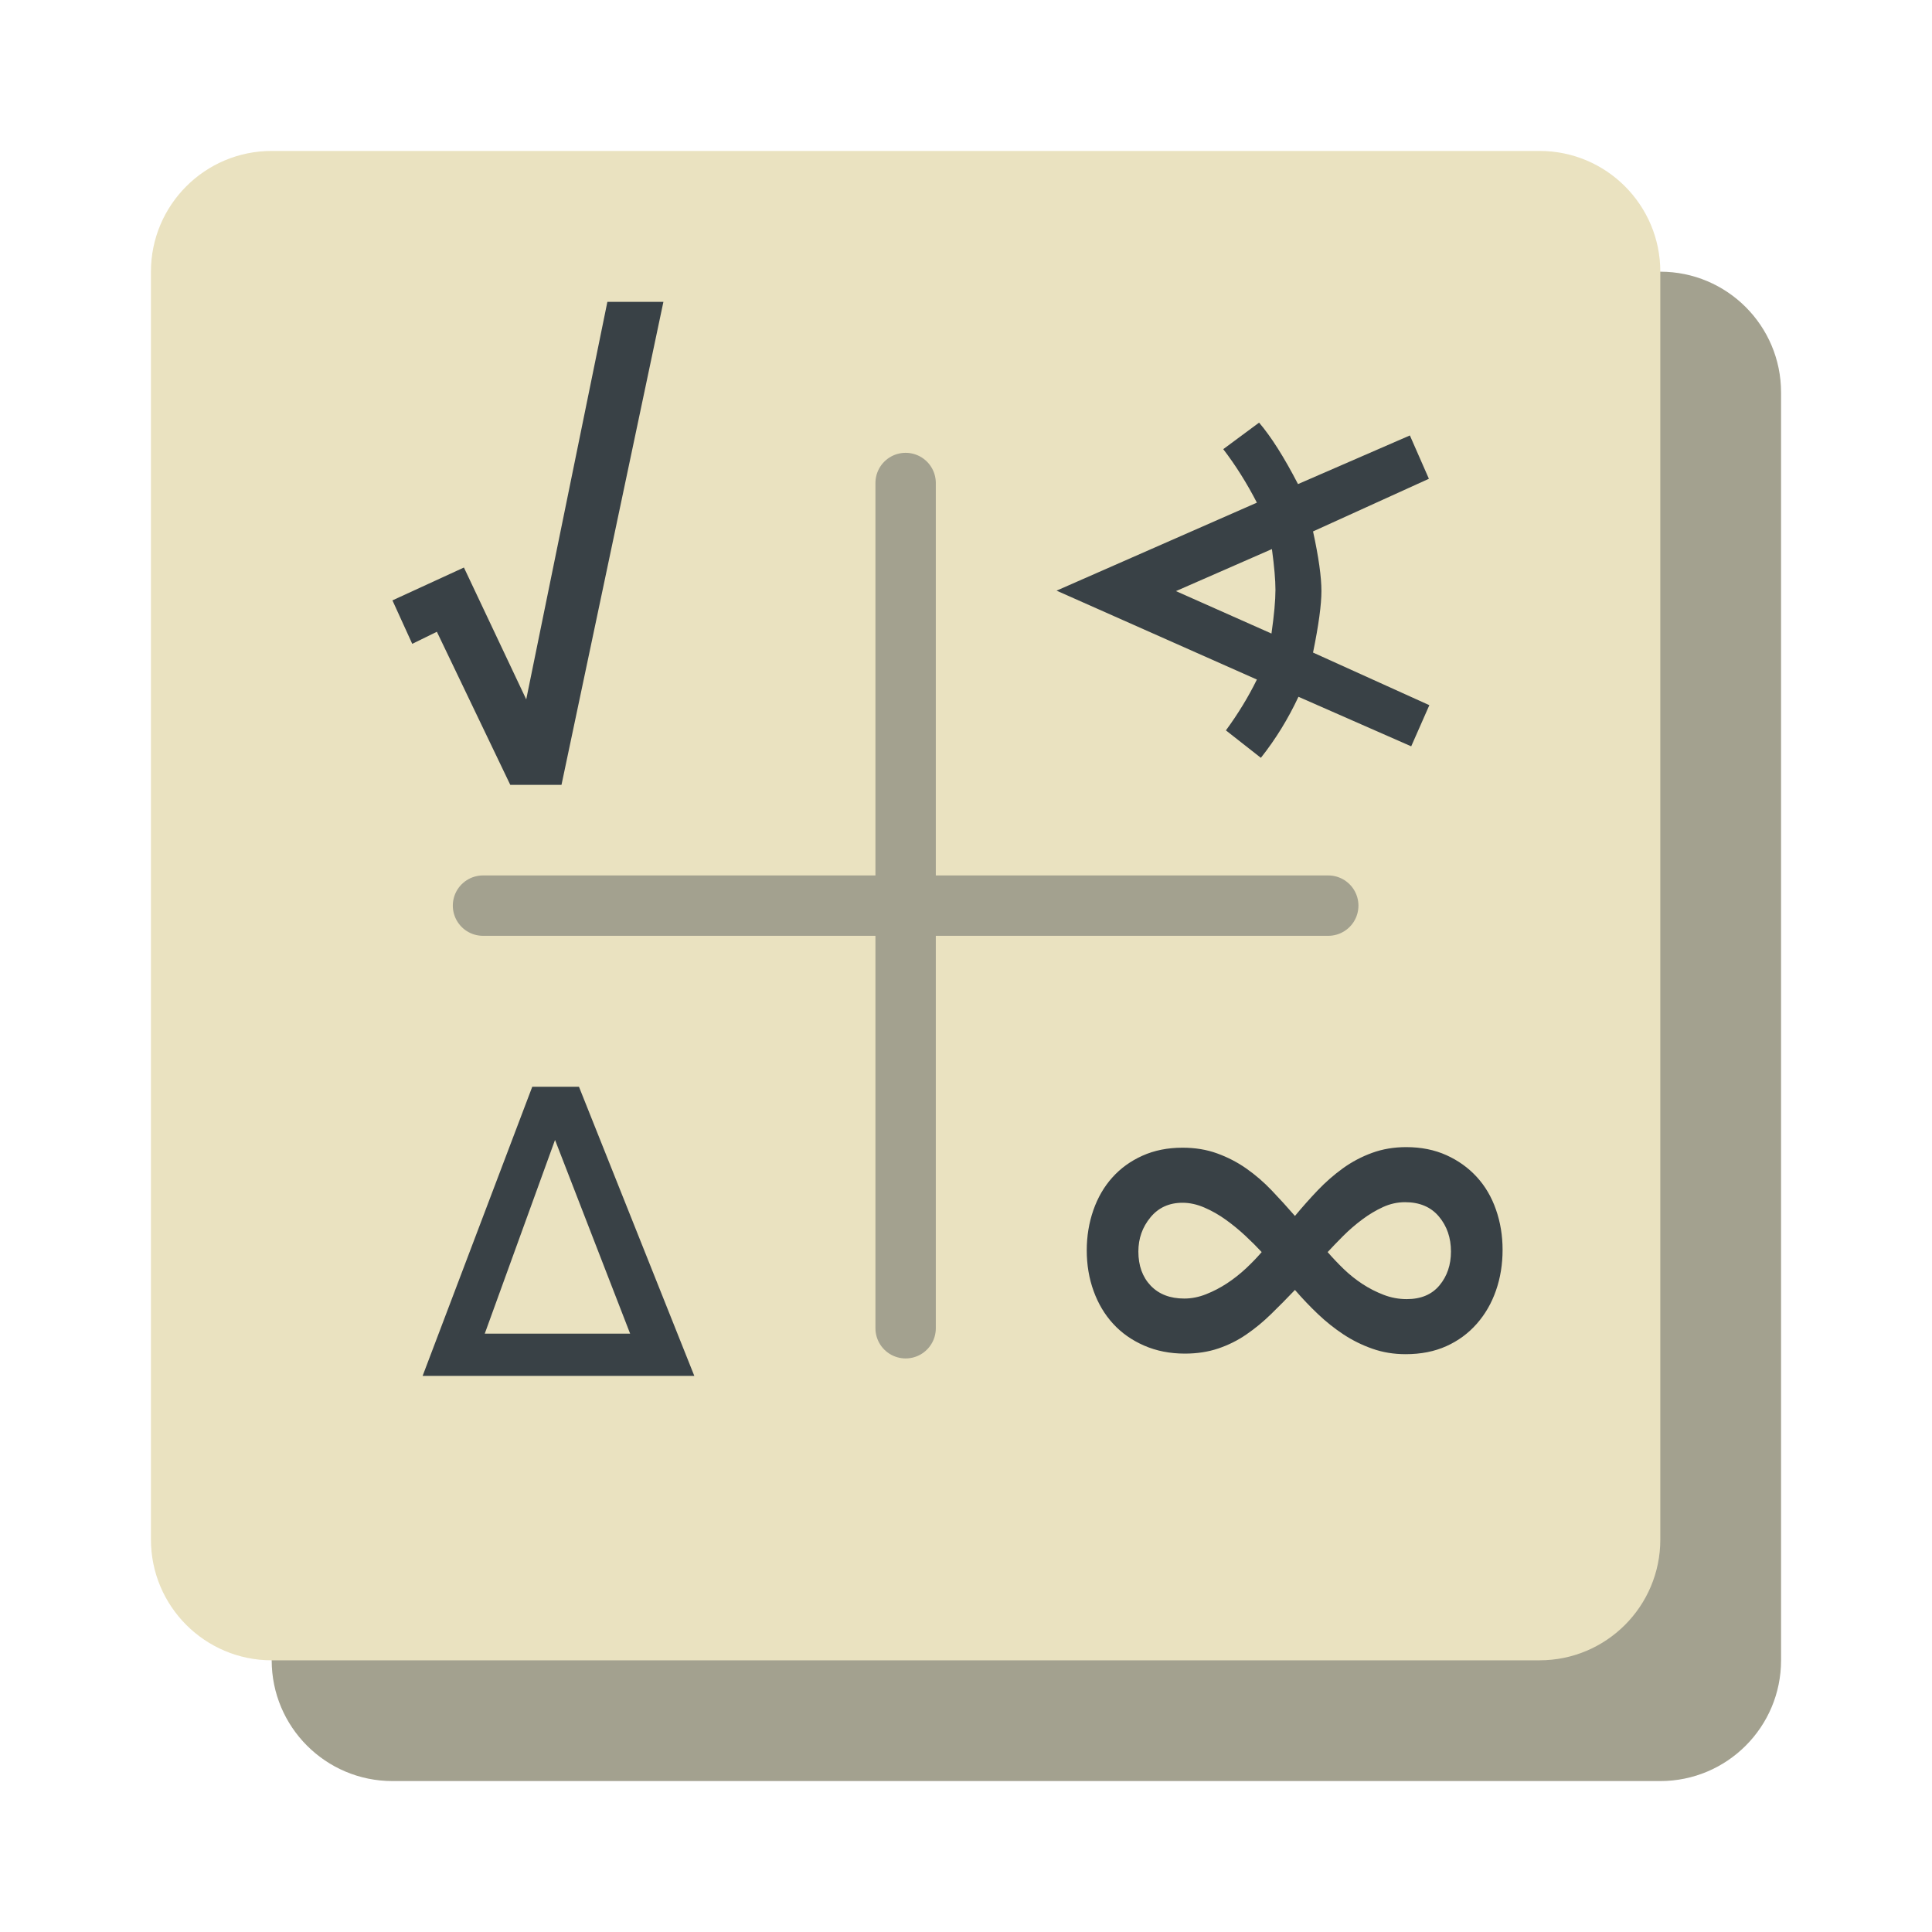
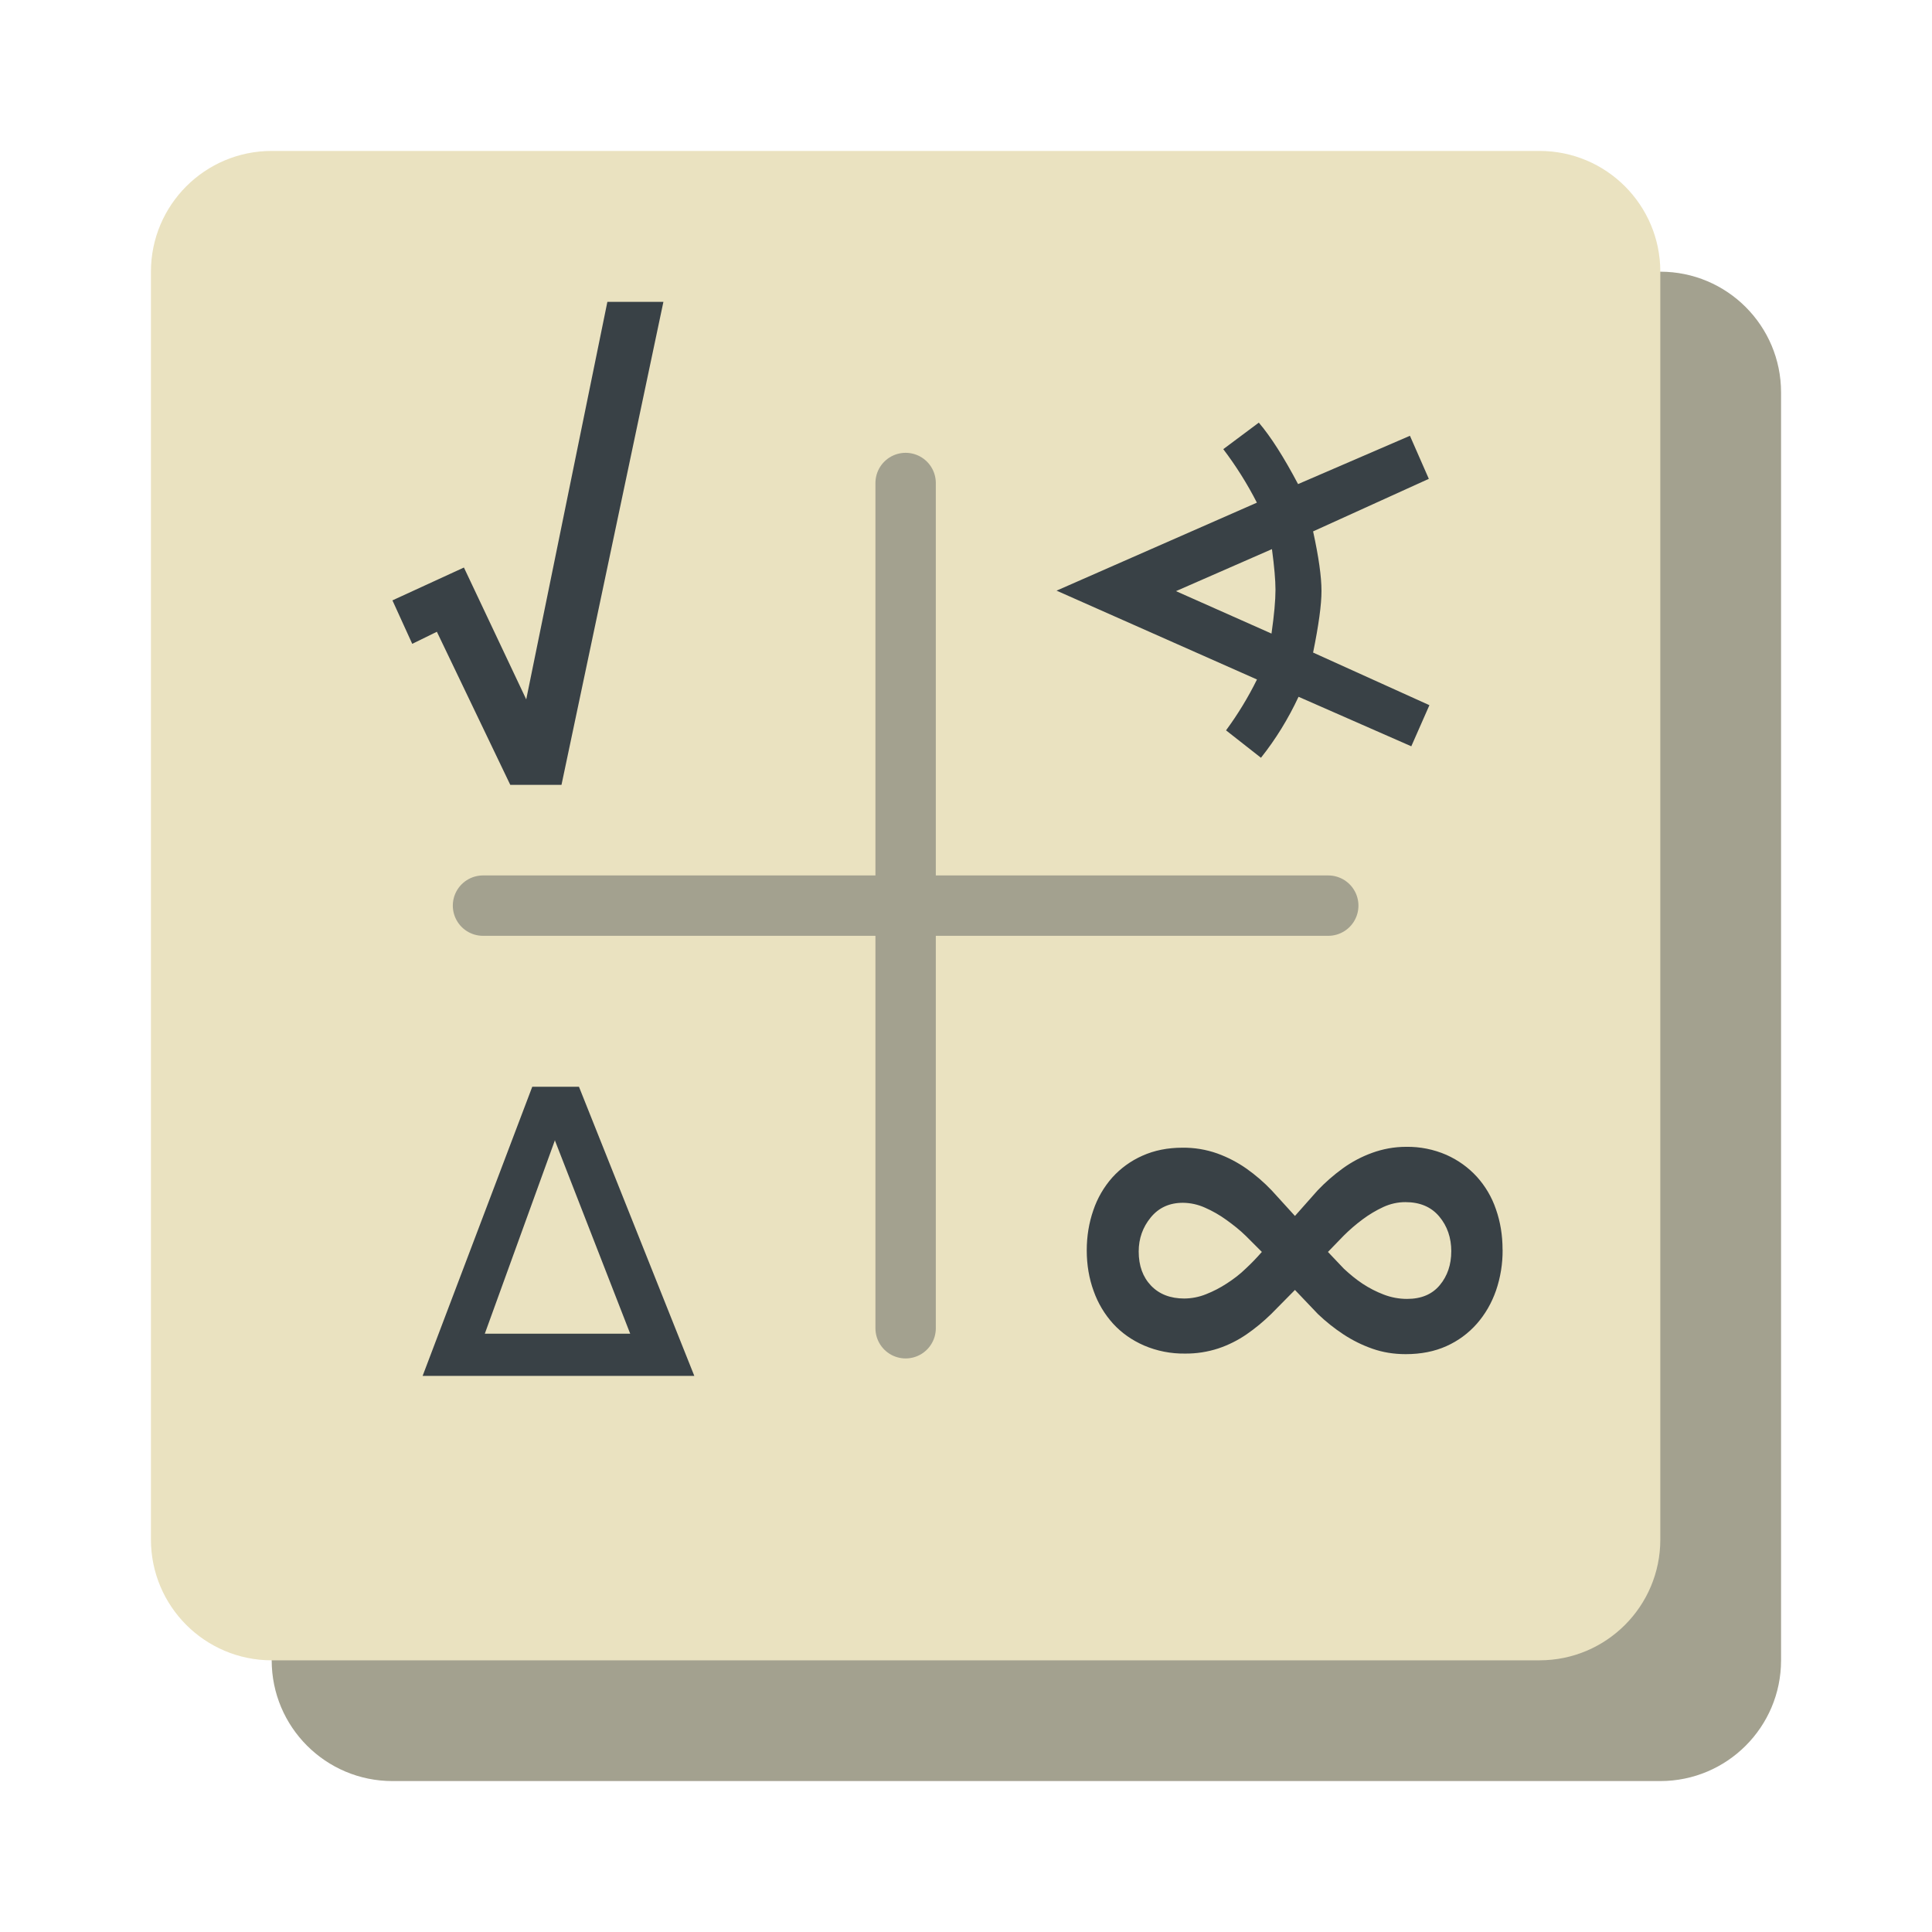
- <svg xmlns="http://www.w3.org/2000/svg" width="64px" height="64px" viewBox="0 0 64 64" version="1.1">
-   <defs />
-   <g id="Skills---Data" stroke="none" stroke-width="1" fill="none" fill-rule="evenodd">
-     <g id="icons/skills/id-274">
-       <rect id="Rectangle-7" fill="#A3A18F" x="9" y="9" width="50" height="50" rx="4" />
-       <rect id="Rectangle-7" fill="#EAE2C0" x="5" y="5" width="50" height="50" rx="4" />
-       <path d="M18.6,26 L16.904,26 L14.472,20.928 L13.656,21.328 L13,19.888 L15.368,18.8 L17.432,23.168 L20.12,10 L21.976,10 L18.6,26 Z" id="Type-something" fill="#394146" />
-       <path d="M14,45.578 L17.632,36 L19.179,36 L23,45.578 L14,45.578 Z M18.386,37.762 L16.058,44.179 L20.874,44.179 L18.386,37.762 Z" id="Type-something" fill="#394146" />
-       <path d="M49.775,41.401 C49.775,41.882 49.702,42.332 49.556,42.75 C49.411,43.168 49.199,43.535 48.92,43.852 C48.641,44.169 48.306,44.416 47.913,44.593 C47.52,44.77 47.071,44.859 46.564,44.859 C46.171,44.859 45.804,44.799 45.462,44.678 C45.12,44.558 44.8,44.4 44.502,44.203 C44.205,44.007 43.923,43.782 43.657,43.529 C43.391,43.276 43.138,43.01 42.897,42.731 C42.631,43.01 42.368,43.276 42.108,43.529 C41.849,43.782 41.577,44.007 41.291,44.203 C41.006,44.4 40.696,44.555 40.361,44.669 C40.025,44.783 39.654,44.84 39.249,44.84 C38.755,44.84 38.305,44.751 37.9,44.574 C37.495,44.397 37.153,44.156 36.874,43.852 C36.595,43.548 36.38,43.187 36.228,42.769 C36.076,42.351 36,41.901 36,41.42 C36,40.951 36.073,40.508 36.218,40.09 C36.364,39.672 36.573,39.311 36.846,39.007 C37.118,38.703 37.45,38.462 37.843,38.285 C38.236,38.108 38.679,38.019 39.173,38.019 C39.591,38.019 39.974,38.082 40.322,38.209 C40.671,38.336 40.994,38.503 41.291,38.712 C41.589,38.922 41.868,39.162 42.127,39.434 C42.387,39.707 42.644,39.989 42.897,40.28 C43.138,39.989 43.388,39.707 43.648,39.434 C43.907,39.162 44.186,38.918 44.483,38.703 C44.781,38.488 45.104,38.317 45.453,38.19 C45.801,38.063 46.178,38 46.583,38 C47.077,38 47.52,38.089 47.913,38.266 C48.306,38.443 48.641,38.684 48.92,38.988 C49.199,39.292 49.411,39.653 49.556,40.071 C49.702,40.489 49.775,40.932 49.775,41.401 L49.775,41.401 Z M48.065,41.458 C48.065,41.002 47.932,40.616 47.666,40.299 C47.4,39.982 47.026,39.824 46.545,39.824 C46.292,39.824 46.048,39.878 45.813,39.986 C45.579,40.093 45.351,40.229 45.13,40.394 C44.908,40.559 44.699,40.739 44.502,40.935 C44.306,41.132 44.132,41.312 43.98,41.477 C44.145,41.667 44.322,41.854 44.512,42.038 C44.702,42.221 44.908,42.386 45.13,42.532 C45.351,42.677 45.585,42.797 45.833,42.892 C46.08,42.988 46.336,43.035 46.602,43.035 C47.071,43.035 47.432,42.883 47.685,42.579 C47.938,42.275 48.065,41.901 48.065,41.458 L48.065,41.458 Z M41.795,41.477 C41.643,41.312 41.466,41.135 41.263,40.945 C41.06,40.755 40.845,40.578 40.617,40.413 C40.389,40.248 40.152,40.112 39.904,40.005 C39.657,39.897 39.414,39.843 39.173,39.843 C38.73,39.843 38.375,40.004 38.109,40.328 C37.843,40.651 37.71,41.027 37.71,41.458 C37.71,41.927 37.846,42.303 38.118,42.589 C38.391,42.874 38.761,43.016 39.23,43.016 C39.471,43.016 39.711,42.969 39.952,42.873 C40.193,42.778 40.424,42.658 40.645,42.513 C40.867,42.367 41.076,42.202 41.273,42.019 C41.469,41.835 41.643,41.654 41.795,41.477 L41.795,41.477 Z" id="∞" fill="#394146" />
-       <path d="M47.334,15.86 L43.496,17.604 C43.682,18.453 43.774,19.112 43.774,19.581 C43.774,20.03 43.682,20.709 43.496,21.617 L47.349,23.36 L46.748,24.723 L43.013,23.082 C42.671,23.814 42.256,24.488 41.768,25.104 L40.61,24.195 C41.011,23.648 41.353,23.087 41.636,22.511 L35,19.566 L41.636,16.651 C41.304,16.007 40.933,15.416 40.522,14.879 L41.709,14 C42.109,14.469 42.539,15.147 42.998,16.036 L46.704,14.425 L47.334,15.86 Z M42.134,18.189 L38.955,19.581 L42.119,20.987 C42.207,20.372 42.251,19.889 42.251,19.537 C42.251,19.215 42.212,18.766 42.134,18.189 L42.134,18.189 Z" id="Type-something" fill="#394146" />
-       <path d="M30,16 L30,44" id="Stroke-1191" stroke="#A3A18F" stroke-width="2" stroke-linecap="round" stroke-linejoin="round" />
-       <path d="M16,30 L44,30" id="Stroke-1192" stroke="#A3A18F" stroke-width="2" stroke-linecap="round" stroke-linejoin="round" />
-     </g>
+ <svg xmlns="http://www.w3.org/2000/svg" width="64" height="64" fill="none" fill-rule="evenodd">
+   <rect fill="#a3a18f" x="9" y="9" width="50" height="50" rx="4" />
+   <rect fill="#eae2c0" x="5" y="5" width="50" height="50" rx="4" />
+   <path d="M18.6 26h-1.696l-2.432-5.072-.816.4-.656-1.44 2.368-1.088 2.064 4.368L20.12 10h1.856L18.6 26zM14 45.578L17.632 36h1.547L23 45.578h-9zm4.386-7.816L16.06 44.18h4.816l-2.5-6.417zm31.39 3.638a4.07 4.07 0 0 1-.218 1.349c-.146.418-.358.785-.636 1.102a2.93 2.93 0 0 1-1.007.741c-.393.177-.842.266-1.35.266-.393 0-.76-.06-1.102-.18a4.37 4.37 0 0 1-.96-.475c-.298-.196-.58-.42-.846-.674l-.76-.798-.788.798c-.26.253-.532.478-.817.674a3.77 3.77 0 0 1-.931.465 3.44 3.44 0 0 1-1.111.171 3.33 3.33 0 0 1-1.349-.266c-.405-.177-.747-.418-1.026-.722a3.2 3.2 0 0 1-.646-1.083C36.076 42.35 36 41.9 36 41.42c0-.47.073-.912.218-1.33a3.16 3.16 0 0 1 .627-1.083 2.95 2.95 0 0 1 .998-.722c.393-.177.836-.266 1.33-.266a3.34 3.34 0 0 1 1.149.19 4.14 4.14 0 0 1 .969.503 5.68 5.68 0 0 1 .836.722l.77.846.75-.846a6.07 6.07 0 0 1 .836-.731 3.95 3.95 0 0 1 .97-.513c.35-.127.725-.2 1.13-.2a3.22 3.22 0 0 1 1.33.266c.393.176.728.418 1.007.722a3.08 3.08 0 0 1 .636 1.083c.146.418.218.86.218 1.33h0zm-1.7.057c0-.456-.133-.842-.4-1.16s-.64-.475-1.12-.475c-.253 0-.497.054-.732.162a3.87 3.87 0 0 0-.684.408 5.74 5.74 0 0 0-.627.54l-.523.54.532.56c.2.184.396.348.617.494a3.59 3.59 0 0 0 .703.36c.247.094.503.142.77.142.47 0 .83-.152 1.083-.456s.38-.678.38-1.12h0zm-6.27.02l-.532-.532c-.203-.2-.418-.367-.646-.532a3.83 3.83 0 0 0-.712-.408 1.82 1.82 0 0 0-.731-.161c-.443 0-.798.16-1.064.484s-.4.7-.4 1.13c0 .47.136.845.408 1.13s.643.427 1.1.427a1.96 1.96 0 0 0 .722-.142 3.81 3.81 0 0 0 .694-.36c.222-.145.43-.3.627-.494a6.86 6.86 0 0 0 .523-.542h0zm5.53-25.617l-3.838 1.743c.186.85.278 1.5.278 1.978 0 .45-.093 1.128-.278 2.036l3.853 1.743-.6 1.362-3.735-1.64c-.342.732-.757 1.406-1.245 2.02l-1.157-.908a11.26 11.26 0 0 0 1.025-1.685L35 19.566l6.636-2.915a11.84 11.84 0 0 0-1.113-1.772L41.7 14c.4.47.83 1.147 1.3 2.036l3.706-1.6.63 1.436zm-5.2 2.33l-3.18 1.392 3.164 1.406c.088-.615.132-1.1.132-1.45 0-.322-.04-.77-.117-1.348h0z" fill="#394146" />
+   <g stroke="#a3a18f" stroke-width="2" stroke-linecap="round" stroke-linejoin="round">
+     <path d="M30 16v28" />
+     <path d="M16 30h28" />
  </g>
</svg>
